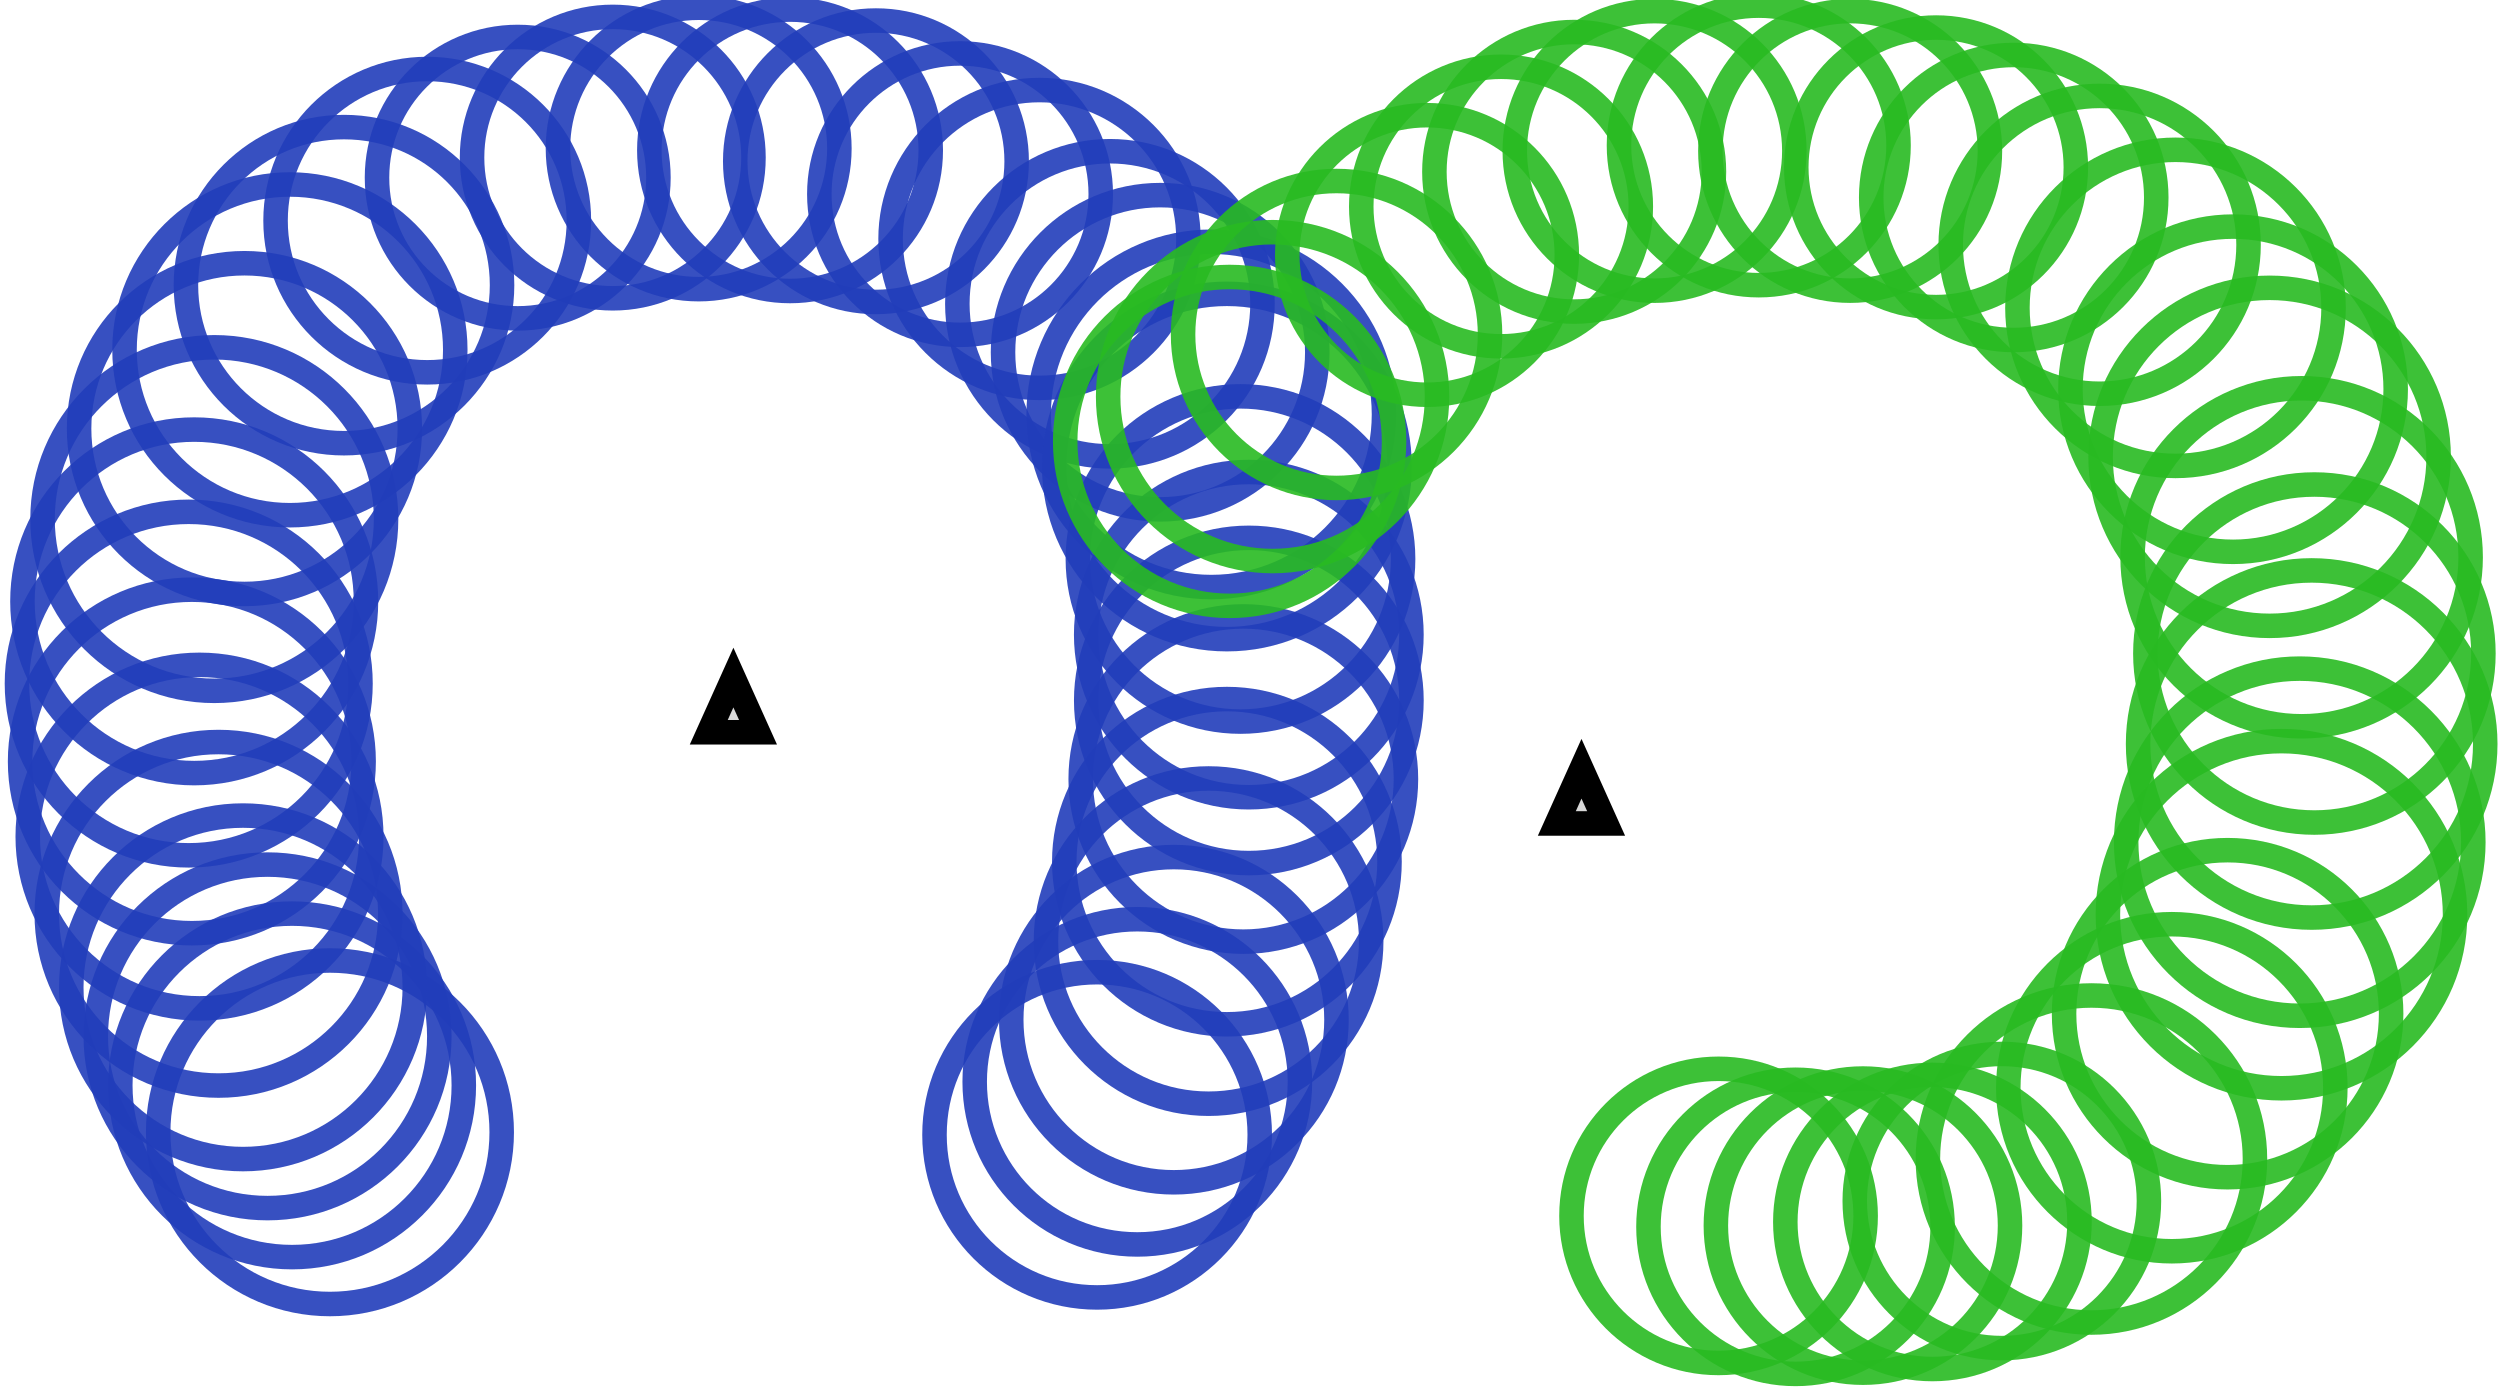
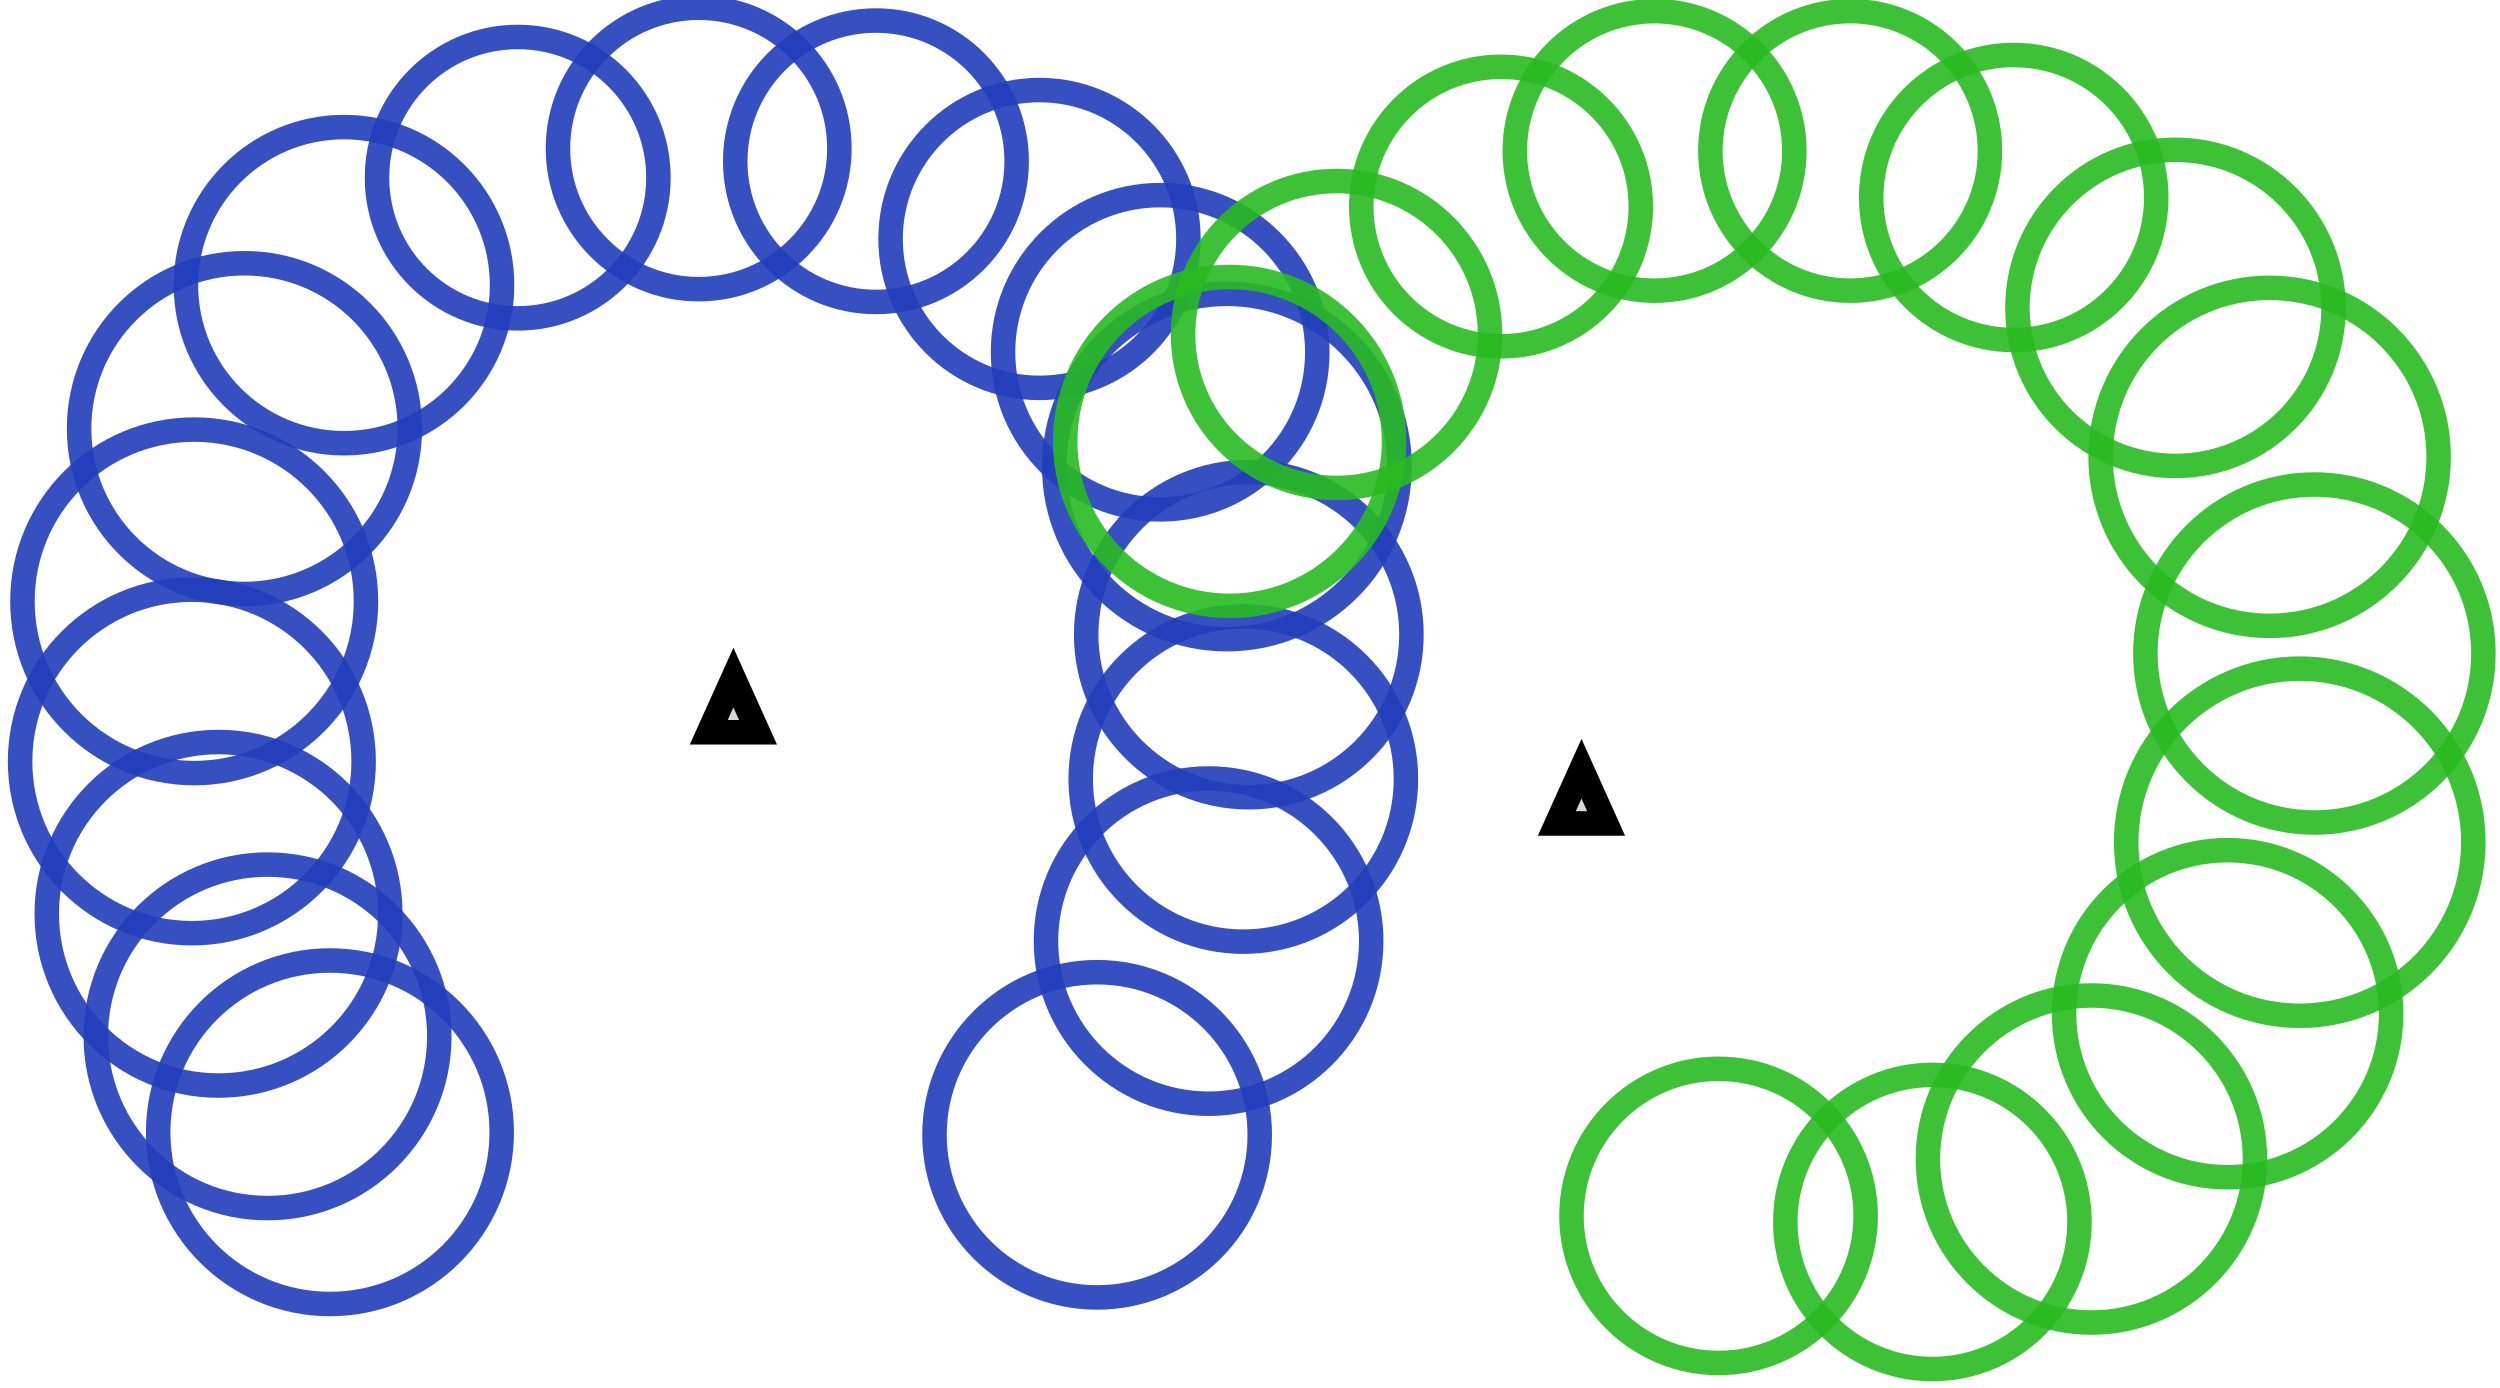
<svg xmlns="http://www.w3.org/2000/svg" viewBox="0 0 102.001 56.601" width="102.001px" height="56.601px">
-   <ellipse style="fill: rgb(216, 216, 216); fill-opacity: 0; paint-order: stroke; stroke: rgb(33, 61, 186); opacity: 0.9;" cx="13.462" cy="46.196" rx="7.008" ry="7.008" />
-   <ellipse style="fill: rgb(216, 216, 216); fill-opacity: 0; paint-order: stroke; stroke: rgb(33, 61, 186); opacity: 0.9;" cx="11.916" cy="44.283" rx="7.008" ry="7.008" />
-   <ellipse style="fill: rgb(216, 216, 216); fill-opacity: 0; paint-order: stroke; stroke: rgb(33, 61, 186); opacity: 0.9;" cx="10.916" cy="42.283" rx="7.008" ry="7.008" />
-   <ellipse style="fill: rgb(216, 216, 216); fill-opacity: 0; paint-order: stroke; stroke: rgb(33, 61, 186); opacity: 0.9;" cx="9.916" cy="40.283" rx="7.008" ry="7.008" />
-   <ellipse style="fill: rgb(216, 216, 216); fill-opacity: 0; paint-order: stroke; stroke: rgb(33, 61, 186); opacity: 0.9;" cx="8.916" cy="37.283" rx="7.008" ry="7.008" />
-   <ellipse style="fill: rgb(216, 216, 216); fill-opacity: 0; paint-order: stroke; stroke: rgb(33, 61, 186); opacity: 0.9;" cx="8.14" cy="34.134" rx="7.008" ry="7.008" />
-   <ellipse style="fill: rgb(216, 216, 216); fill-opacity: 0; paint-order: stroke; stroke: rgb(33, 61, 186); opacity: 0.9;" cx="7.828" cy="31.067" rx="7.008" ry="7.008" />
-   <ellipse style="fill: rgb(216, 216, 216); fill-opacity: 0; paint-order: stroke; stroke: rgb(33, 61, 186); opacity: 0.9;" cx="7.7" cy="27.89" rx="7.008" ry="7.008" />
-   <ellipse style="fill: rgb(216, 216, 216); fill-opacity: 0; paint-order: stroke; stroke: rgb(33, 61, 186); opacity: 0.9;" cx="7.924" cy="24.535" rx="7.008" ry="7.008" />
-   <ellipse style="fill: rgb(216, 216, 216); fill-opacity: 0; paint-order: stroke; stroke: rgb(33, 61, 186); opacity: 0.9;" cx="8.744" cy="21.178" rx="7.008" ry="7.008" />
-   <ellipse style="fill: rgb(216, 216, 216); fill-opacity: 0; paint-order: stroke; stroke: rgb(33, 61, 186); opacity: 0.9;" cx="9.974" cy="17.487" rx="6.747" ry="6.747" />
-   <ellipse style="fill: rgb(216, 216, 216); fill-opacity: 0; paint-order: stroke; stroke: rgb(33, 61, 186); opacity: 0.9;" cx="11.828" cy="14.274" rx="6.747" ry="6.747" />
-   <ellipse style="fill: rgb(216, 216, 216); fill-opacity: 0; paint-order: stroke; stroke: rgb(33, 61, 186); opacity: 0.9;" cx="14.035" cy="11.634" rx="6.449" ry="6.449" />
-   <ellipse style="fill: rgb(216, 216, 216); fill-opacity: 0; paint-order: stroke; stroke: rgb(33, 61, 186); opacity: 0.9;" cx="17.431" cy="9.003" rx="6.188" ry="6.188" />
-   <ellipse style="fill: rgb(216, 216, 216); fill-opacity: 0; paint-order: stroke; stroke: rgb(33, 61, 186); opacity: 0.9;" cx="21.123" cy="7.249" rx="5.741" ry="5.741" />
-   <ellipse style="fill: rgb(216, 216, 216); fill-opacity: 0; paint-order: stroke; stroke: rgb(33, 61, 186); opacity: 0.9;" cx="25.001" cy="6.43" rx="5.741" ry="5.741" />
-   <ellipse style="fill: rgb(216, 216, 216); fill-opacity: 0; paint-order: stroke; stroke: rgb(33, 61, 186); opacity: 0.9;" cx="28.506" cy="6.057" rx="5.741" ry="5.741" />
-   <ellipse style="fill: rgb(216, 216, 216); fill-opacity: 0; paint-order: stroke; stroke: rgb(33, 61, 186); opacity: 0.9;" cx="32.234" cy="6.132" rx="5.741" ry="5.741" />
-   <ellipse style="fill: rgb(216, 216, 216); fill-opacity: 0; paint-order: stroke; stroke: rgb(33, 61, 186); opacity: 0.9;" cx="35.739" cy="6.579" rx="5.741" ry="5.741" />
-   <ellipse style="fill: rgb(216, 216, 216); fill-opacity: 0; paint-order: stroke; stroke: rgb(33, 61, 186); opacity: 0.9;" cx="39.17" cy="7.921" rx="5.741" ry="5.741" />
-   <ellipse style="fill: rgb(216, 216, 216); fill-opacity: 0; paint-order: stroke; stroke: rgb(33, 61, 186); opacity: 0.9;" cx="42.412" cy="9.75" rx="6.076" ry="6.076" />
-   <ellipse style="fill: rgb(216, 216, 216); fill-opacity: 0; paint-order: stroke; stroke: rgb(33, 61, 186); opacity: 0.9;" cx="45.285" cy="12.395" rx="6.225" ry="6.225" />
-   <ellipse style="fill: rgb(216, 216, 216); fill-opacity: 0; paint-order: stroke; stroke: rgb(33, 61, 186); opacity: 0.9;" cx="47.335" cy="14.372" rx="6.411" ry="6.411" />
-   <ellipse style="fill: rgb(216, 216, 216); fill-opacity: 0; paint-order: stroke; stroke: rgb(33, 61, 186); opacity: 0.9;" cx="49.423" cy="16.908" rx="7.045" ry="7.045" />
-   <ellipse style="fill: rgb(216, 216, 216); fill-opacity: 0; paint-order: stroke; stroke: rgb(33, 61, 186); opacity: 0.9;" cx="50.058" cy="19.033" rx="7.045" ry="7.045" />
-   <ellipse style="fill: rgb(216, 216, 216); fill-opacity: 0; paint-order: stroke; stroke: rgb(33, 61, 186); opacity: 0.9;" cx="50.612" cy="22.806" rx="6.635" ry="6.635" />
-   <ellipse style="fill: rgb(216, 216, 216); fill-opacity: 0; paint-order: stroke; stroke: rgb(33, 61, 186); opacity: 0.9;" cx="50.952" cy="25.893" rx="6.635" ry="6.635" />
-   <ellipse style="fill: rgb(216, 216, 216); fill-opacity: 0; paint-order: stroke; stroke: rgb(33, 61, 186); opacity: 0.9;" cx="50.953" cy="28.579" rx="6.635" ry="6.635" />
-   <ellipse style="fill: rgb(216, 216, 216); fill-opacity: 0; paint-order: stroke; stroke: rgb(33, 61, 186); opacity: 0.9;" cx="50.728" cy="31.785" rx="6.635" ry="6.635" />
-   <ellipse style="fill: rgb(216, 216, 216); fill-opacity: 0; paint-order: stroke; stroke: rgb(33, 61, 186); opacity: 0.9;" cx="50.058" cy="35.157" rx="6.635" ry="6.635" />
-   <ellipse style="fill: rgb(216, 216, 216); fill-opacity: 0; paint-order: stroke; stroke: rgb(33, 61, 186); opacity: 0.9;" cx="49.311" cy="38.397" rx="6.635" ry="6.635" />
-   <ellipse style="fill: rgb(216, 216, 216); fill-opacity: 0; paint-order: stroke; stroke: rgb(33, 61, 186); opacity: 0.9;" cx="47.894" cy="41.604" rx="6.635" ry="6.635" />
-   <ellipse style="fill: rgb(216, 216, 216); fill-opacity: 0; paint-order: stroke; stroke: rgb(33, 61, 186); opacity: 0.9;" cx="46.403" cy="44.139" rx="6.635" ry="6.635" />
-   <ellipse style="fill: rgb(216, 216, 216); fill-opacity: 0; paint-order: stroke; stroke: rgb(33, 61, 186); opacity: 0.9;" cx="44.763" cy="46.301" rx="6.635" ry="6.635" />
-   <path d="M 29.923 27.644 L 30.928 29.877 L 28.917 29.877 L 29.923 27.644 Z" style="fill: rgb(216, 216, 216); stroke: rgb(0, 0, 0);" />
-   <ellipse style="fill: rgb(216, 216, 216); fill-opacity: 0; paint-order: stroke; opacity: 0.9; stroke: rgb(40, 186, 33);" cx="50.169" cy="18.01" rx="6.709" ry="6.709" />
-   <ellipse style="fill: rgb(216, 216, 216); fill-opacity: 0; paint-order: stroke; opacity: 0.9; stroke: rgb(40, 186, 33);" cx="51.922" cy="16.182" rx="6.709" ry="6.709" />
-   <ellipse style="fill: rgb(216, 216, 216); fill-opacity: 0; paint-order: stroke; opacity: 0.9; stroke: rgb(40, 186, 33);" cx="54.532" cy="13.647" rx="6.262" ry="6.262" />
-   <ellipse style="fill: rgb(216, 216, 216); fill-opacity: 0; paint-order: stroke; opacity: 0.9; stroke: rgb(40, 186, 33);" cx="58.224" cy="10.403" rx="5.703" ry="5.703" />
-   <ellipse style="fill: rgb(216, 216, 216); fill-opacity: 0; paint-order: stroke; opacity: 0.9; stroke: rgb(40, 186, 33);" cx="61.243" cy="8.427" rx="5.703" ry="5.703" />
-   <ellipse style="fill: rgb(216, 216, 216); fill-opacity: 0; paint-order: stroke; opacity: 0.9; stroke: rgb(40, 186, 33);" cx="64.227" cy="7.01" rx="5.703" ry="5.703" />
-   <ellipse style="fill: rgb(216, 216, 216); fill-opacity: 0; paint-order: stroke; opacity: 0.9; stroke: rgb(40, 186, 33);" cx="67.507" cy="6.157" rx="5.703" ry="5.703" />
-   <ellipse style="fill: rgb(216, 216, 216); fill-opacity: 0; paint-order: stroke; opacity: 0.9; stroke: rgb(40, 186, 33);" cx="71.758" cy="5.933" rx="5.703" ry="5.703" />
-   <ellipse style="fill: rgb(216, 216, 216); fill-opacity: 0; paint-order: stroke; opacity: 0.9; stroke: rgb(40, 186, 33);" cx="75.487" cy="6.156" rx="5.703" ry="5.703" />
-   <ellipse style="fill: rgb(216, 216, 216); fill-opacity: 0; paint-order: stroke; opacity: 0.9; stroke: rgb(40, 186, 33);" cx="78.992" cy="6.827" rx="5.703" ry="5.703" />
-   <ellipse style="fill: rgb(216, 216, 216); fill-opacity: 0; paint-order: stroke; opacity: 0.9; stroke: rgb(40, 186, 33);" cx="82.161" cy="8.058" rx="5.815" ry="5.815" />
-   <ellipse style="fill: rgb(216, 216, 216); fill-opacity: 0; paint-order: stroke; opacity: 0.9; stroke: rgb(40, 186, 33);" cx="85.666" cy="9.989" rx="6.076" ry="6.076" />
-   <ellipse style="fill: rgb(216, 216, 216); fill-opacity: 0; paint-order: stroke; opacity: 0.9; stroke: rgb(40, 186, 33);" cx="88.761" cy="12.561" rx="6.449" ry="6.449" />
-   <ellipse style="fill: rgb(216, 216, 216); fill-opacity: 0; paint-order: stroke; opacity: 0.9; stroke: rgb(40, 186, 33);" cx="91.11" cy="15.88" rx="6.635" ry="6.635" />
-   <ellipse style="fill: rgb(216, 216, 216); fill-opacity: 0; paint-order: stroke; opacity: 0.9; stroke: rgb(40, 186, 33);" cx="92.601" cy="18.639" rx="6.896" ry="6.896" />
-   <ellipse style="fill: rgb(216, 216, 216); fill-opacity: 0; paint-order: stroke; opacity: 0.9; stroke: rgb(40, 186, 33);" cx="93.907" cy="22.737" rx="6.896" ry="6.896" />
-   <ellipse style="fill: rgb(216, 216, 216); fill-opacity: 0; paint-order: stroke; opacity: 0.9; stroke: rgb(40, 186, 33);" cx="94.428" cy="26.664" rx="6.896" ry="6.896" />
-   <ellipse style="fill: rgb(216, 216, 216); fill-opacity: 0; paint-order: stroke; opacity: 0.9; stroke: rgb(40, 186, 33);" cx="94.317" cy="30.355" rx="7.082" ry="7.082" />
-   <ellipse style="fill: rgb(216, 216, 216); fill-opacity: 0; paint-order: stroke; opacity: 0.9; stroke: rgb(40, 186, 33);" cx="93.831" cy="34.362" rx="7.082" ry="7.082" />
-   <ellipse style="fill: rgb(216, 216, 216); fill-opacity: 0; paint-order: stroke; opacity: 0.9; stroke: rgb(40, 186, 33);" cx="93.085" cy="37.32" rx="7.082" ry="7.082" />
-   <ellipse style="fill: rgb(216, 216, 216); fill-opacity: 0; paint-order: stroke; opacity: 0.9; stroke: rgb(40, 186, 33);" cx="90.887" cy="41.359" rx="6.672" ry="6.672" />
-   <ellipse style="fill: rgb(216, 216, 216); fill-opacity: 0; paint-order: stroke; opacity: 0.9; stroke: rgb(40, 186, 33);" cx="88.611" cy="44.38" rx="6.672" ry="6.672" />
-   <ellipse style="fill: rgb(216, 216, 216); fill-opacity: 0; paint-order: stroke; opacity: 0.9; stroke: rgb(40, 186, 33);" cx="85.331" cy="47.288" rx="6.672" ry="6.672" />
-   <ellipse style="fill: rgb(216, 216, 216); fill-opacity: 0; paint-order: stroke; opacity: 0.9; stroke: rgb(40, 186, 33);" cx="81.676" cy="49.002" rx="6.001" ry="6.001" />
-   <ellipse style="fill: rgb(216, 216, 216); fill-opacity: 0; paint-order: stroke; opacity: 0.9; stroke: rgb(40, 186, 33);" cx="78.843" cy="49.856" rx="6.001" ry="6.001" />
-   <ellipse style="fill: rgb(216, 216, 216); fill-opacity: 0; paint-order: stroke; opacity: 0.9; stroke: rgb(40, 186, 33);" cx="76.009" cy="50.005" rx="6.001" ry="6.001" />
-   <ellipse style="fill: rgb(216, 216, 216); fill-opacity: 0; paint-order: stroke; opacity: 0.9; stroke: rgb(40, 186, 33);" cx="73.259" cy="50.055" rx="6.001" ry="6.001" />
-   <ellipse style="fill: rgb(216, 216, 216); fill-opacity: 0; paint-order: stroke; opacity: 0.9; stroke: rgb(40, 186, 33);" cx="70.118" cy="49.608" rx="6.001" ry="6.001" />
-   <path d="M 64.525 31.364 L 65.53 33.597 L 63.519 33.597 L 64.525 31.364 Z" style="fill: rgb(216, 216, 216); stroke: rgb(0, 0, 0);" />
+   <ellipse style="fill: rgb(216, 216, 216); fill-opacity: 0; paint-order: stroke; stroke: rgb(33, 61, 186); opacity: 0.9;" cx="13.462" cy="46.196" rx="7.008" ry="7.008" transform="matrix(1, 0, 0, 1, -8.881784197001252e-16, 8.881784197001252e-16)" />
+   <ellipse style="fill: rgb(216, 216, 216); fill-opacity: 0; paint-order: stroke; stroke: rgb(33, 61, 186); opacity: 0.9;" cx="10.916" cy="42.283" rx="7.008" ry="7.008" transform="matrix(1, 0, 0, 1, -8.881784197001252e-16, 8.881784197001252e-16)" />
+   <ellipse style="fill: rgb(216, 216, 216); fill-opacity: 0; paint-order: stroke; stroke: rgb(33, 61, 186); opacity: 0.9;" cx="8.916" cy="37.283" rx="7.008" ry="7.008" transform="matrix(1, 0, 0, 1, -8.881784197001252e-16, 8.881784197001252e-16)" />
+   <ellipse style="fill: rgb(216, 216, 216); fill-opacity: 0; paint-order: stroke; stroke: rgb(33, 61, 186); opacity: 0.9;" cx="7.828" cy="31.067" rx="7.008" ry="7.008" transform="matrix(1, 0, 0, 1, -8.881784197001252e-16, 8.881784197001252e-16)" />
+   <ellipse style="fill: rgb(216, 216, 216); fill-opacity: 0; paint-order: stroke; stroke: rgb(33, 61, 186); opacity: 0.9;" cx="7.924" cy="24.535" rx="7.008" ry="7.008" transform="matrix(1, 0, 0, 1, -8.881784197001252e-16, 8.881784197001252e-16)" />
+   <ellipse style="fill: rgb(216, 216, 216); fill-opacity: 0; paint-order: stroke; stroke: rgb(33, 61, 186); opacity: 0.9;" cx="9.974" cy="17.487" rx="6.747" ry="6.747" transform="matrix(1, 0, 0, 1, -8.881784197001252e-16, 8.881784197001252e-16)" />
+   <ellipse style="fill: rgb(216, 216, 216); fill-opacity: 0; paint-order: stroke; stroke: rgb(33, 61, 186); opacity: 0.9;" cx="14.035" cy="11.634" rx="6.449" ry="6.449" transform="matrix(1, 0, 0, 1, -8.881784197001252e-16, 8.881784197001252e-16)" />
+   <ellipse style="fill: rgb(216, 216, 216); fill-opacity: 0; paint-order: stroke; stroke: rgb(33, 61, 186); opacity: 0.9;" cx="21.123" cy="7.249" rx="5.741" ry="5.741" transform="matrix(1, 0, 0, 1, -8.881784197001252e-16, 8.881784197001252e-16)" />
+   <ellipse style="fill: rgb(216, 216, 216); fill-opacity: 0; paint-order: stroke; stroke: rgb(33, 61, 186); opacity: 0.9;" cx="28.506" cy="6.057" rx="5.741" ry="5.741" transform="matrix(1, 0, 0, 1, -8.881784197001252e-16, 8.881784197001252e-16)" />
+   <ellipse style="fill: rgb(216, 216, 216); fill-opacity: 0; paint-order: stroke; stroke: rgb(33, 61, 186); opacity: 0.9;" cx="35.739" cy="6.579" rx="5.741" ry="5.741" transform="matrix(1, 0, 0, 1, -8.881784197001252e-16, 8.881784197001252e-16)" />
+   <ellipse style="fill: rgb(216, 216, 216); fill-opacity: 0; paint-order: stroke; stroke: rgb(33, 61, 186); opacity: 0.9;" cx="42.412" cy="9.75" rx="6.076" ry="6.076" transform="matrix(1, 0, 0, 1, -8.881784197001252e-16, 8.881784197001252e-16)" />
+   <ellipse style="fill: rgb(216, 216, 216); fill-opacity: 0; paint-order: stroke; stroke: rgb(33, 61, 186); opacity: 0.9;" cx="47.335" cy="14.372" rx="6.411" ry="6.411" transform="matrix(1, 0, 0, 1, -8.881784197001252e-16, 8.881784197001252e-16)" />
+   <ellipse style="fill: rgb(216, 216, 216); fill-opacity: 0; paint-order: stroke; stroke: rgb(33, 61, 186); opacity: 0.9;" cx="50.058" cy="19.033" rx="7.045" ry="7.045" transform="matrix(1, 0, 0, 1, -8.881784197001252e-16, 8.881784197001252e-16)" />
+   <ellipse style="fill: rgb(216, 216, 216); fill-opacity: 0; paint-order: stroke; stroke: rgb(33, 61, 186); opacity: 0.9;" cx="50.952" cy="25.893" rx="6.635" ry="6.635" transform="matrix(1, 0, 0, 1, -8.881784197001252e-16, 8.881784197001252e-16)" />
+   <ellipse style="fill: rgb(216, 216, 216); fill-opacity: 0; paint-order: stroke; stroke: rgb(33, 61, 186); opacity: 0.9;" cx="50.728" cy="31.785" rx="6.635" ry="6.635" transform="matrix(1, 0, 0, 1, -8.881784197001252e-16, 8.881784197001252e-16)" />
+   <ellipse style="fill: rgb(216, 216, 216); fill-opacity: 0; paint-order: stroke; stroke: rgb(33, 61, 186); opacity: 0.9;" cx="49.311" cy="38.397" rx="6.635" ry="6.635" transform="matrix(1, 0, 0, 1, -8.881784197001252e-16, 8.881784197001252e-16)" />
+   <ellipse style="fill: rgb(216, 216, 216); fill-opacity: 0; paint-order: stroke; stroke: rgb(33, 61, 186); opacity: 0.9;" cx="44.763" cy="46.301" rx="6.635" ry="6.635" transform="matrix(1, 0, 0, 1, -8.881784197001252e-16, 8.881784197001252e-16)" />
+   <path d="M 29.923 27.644 L 30.928 29.877 L 28.917 29.877 L 29.923 27.644 Z" style="fill: rgb(216, 216, 216); stroke: rgb(0, 0, 0);" transform="matrix(1, 0, 0, 1, -8.881784197001252e-16, 8.881784197001252e-16)" />
+   <ellipse style="fill: rgb(216, 216, 216); fill-opacity: 0; paint-order: stroke; opacity: 0.9; stroke: rgb(40, 186, 33);" cx="50.169" cy="18.01" rx="6.709" ry="6.709" transform="matrix(1, 0, 0, 1, -8.881784197001252e-16, 8.881784197001252e-16)" />
+   <ellipse style="fill: rgb(216, 216, 216); fill-opacity: 0; paint-order: stroke; opacity: 0.9; stroke: rgb(40, 186, 33);" cx="54.532" cy="13.647" rx="6.262" ry="6.262" transform="matrix(1, 0, 0, 1, -8.881784197001252e-16, 8.881784197001252e-16)" />
+   <ellipse style="fill: rgb(216, 216, 216); fill-opacity: 0; paint-order: stroke; opacity: 0.9; stroke: rgb(40, 186, 33);" cx="61.243" cy="8.427" rx="5.703" ry="5.703" transform="matrix(1, 0, 0, 1, -8.881784197001252e-16, 8.881784197001252e-16)" />
+   <ellipse style="fill: rgb(216, 216, 216); fill-opacity: 0; paint-order: stroke; opacity: 0.9; stroke: rgb(40, 186, 33);" cx="67.507" cy="6.157" rx="5.703" ry="5.703" transform="matrix(1, 0, 0, 1, -8.881784197001252e-16, 8.881784197001252e-16)" />
+   <ellipse style="fill: rgb(216, 216, 216); fill-opacity: 0; paint-order: stroke; opacity: 0.9; stroke: rgb(40, 186, 33);" cx="75.487" cy="6.156" rx="5.703" ry="5.703" transform="matrix(1, 0, 0, 1, -8.881784197001252e-16, 8.881784197001252e-16)" />
+   <ellipse style="fill: rgb(216, 216, 216); fill-opacity: 0; paint-order: stroke; opacity: 0.9; stroke: rgb(40, 186, 33);" cx="82.161" cy="8.058" rx="5.815" ry="5.815" transform="matrix(1, 0, 0, 1, -8.881784197001252e-16, 8.881784197001252e-16)" />
+   <ellipse style="fill: rgb(216, 216, 216); fill-opacity: 0; paint-order: stroke; opacity: 0.9; stroke: rgb(40, 186, 33);" cx="88.761" cy="12.561" rx="6.449" ry="6.449" transform="matrix(1, 0, 0, 1, -8.881784197001252e-16, 8.881784197001252e-16)" />
+   <ellipse style="fill: rgb(216, 216, 216); fill-opacity: 0; paint-order: stroke; opacity: 0.9; stroke: rgb(40, 186, 33);" cx="92.601" cy="18.639" rx="6.896" ry="6.896" transform="matrix(1, 0, 0, 1, -8.881784197001252e-16, 8.881784197001252e-16)" />
+   <ellipse style="fill: rgb(216, 216, 216); fill-opacity: 0; paint-order: stroke; opacity: 0.9; stroke: rgb(40, 186, 33);" cx="94.428" cy="26.664" rx="6.896" ry="6.896" transform="matrix(1, 0, 0, 1, -8.881784197001252e-16, 8.881784197001252e-16)" />
+   <ellipse style="fill: rgb(216, 216, 216); fill-opacity: 0; paint-order: stroke; opacity: 0.9; stroke: rgb(40, 186, 33);" cx="93.831" cy="34.362" rx="7.082" ry="7.082" transform="matrix(1, 0, 0, 1, -8.881784197001252e-16, 8.881784197001252e-16)" />
+   <ellipse style="fill: rgb(216, 216, 216); fill-opacity: 0; paint-order: stroke; opacity: 0.9; stroke: rgb(40, 186, 33);" cx="90.887" cy="41.359" rx="6.672" ry="6.672" transform="matrix(1, 0, 0, 1, -8.881784197001252e-16, 8.881784197001252e-16)" />
+   <ellipse style="fill: rgb(216, 216, 216); fill-opacity: 0; paint-order: stroke; opacity: 0.9; stroke: rgb(40, 186, 33);" cx="85.331" cy="47.288" rx="6.672" ry="6.672" transform="matrix(1, 0, 0, 1, -8.881784197001252e-16, 8.881784197001252e-16)" />
+   <ellipse style="fill: rgb(216, 216, 216); fill-opacity: 0; paint-order: stroke; opacity: 0.9; stroke: rgb(40, 186, 33);" cx="78.843" cy="49.856" rx="6.001" ry="6.001" transform="matrix(1, 0, 0, 1, -8.881784197001252e-16, 8.881784197001252e-16)" />
+   <ellipse style="fill: rgb(216, 216, 216); fill-opacity: 0; paint-order: stroke; opacity: 0.9; stroke: rgb(40, 186, 33);" cx="70.118" cy="49.608" rx="6.001" ry="6.001" transform="matrix(1, 0, 0, 1, -8.881784197001252e-16, 8.881784197001252e-16)" />
+   <path d="M 64.525 31.364 L 65.53 33.597 L 63.519 33.597 L 64.525 31.364 Z" style="fill: rgb(216, 216, 216); stroke: rgb(0, 0, 0);" transform="matrix(1, 0, 0, 1, -8.881784197001252e-16, 8.881784197001252e-16)" />
</svg>
